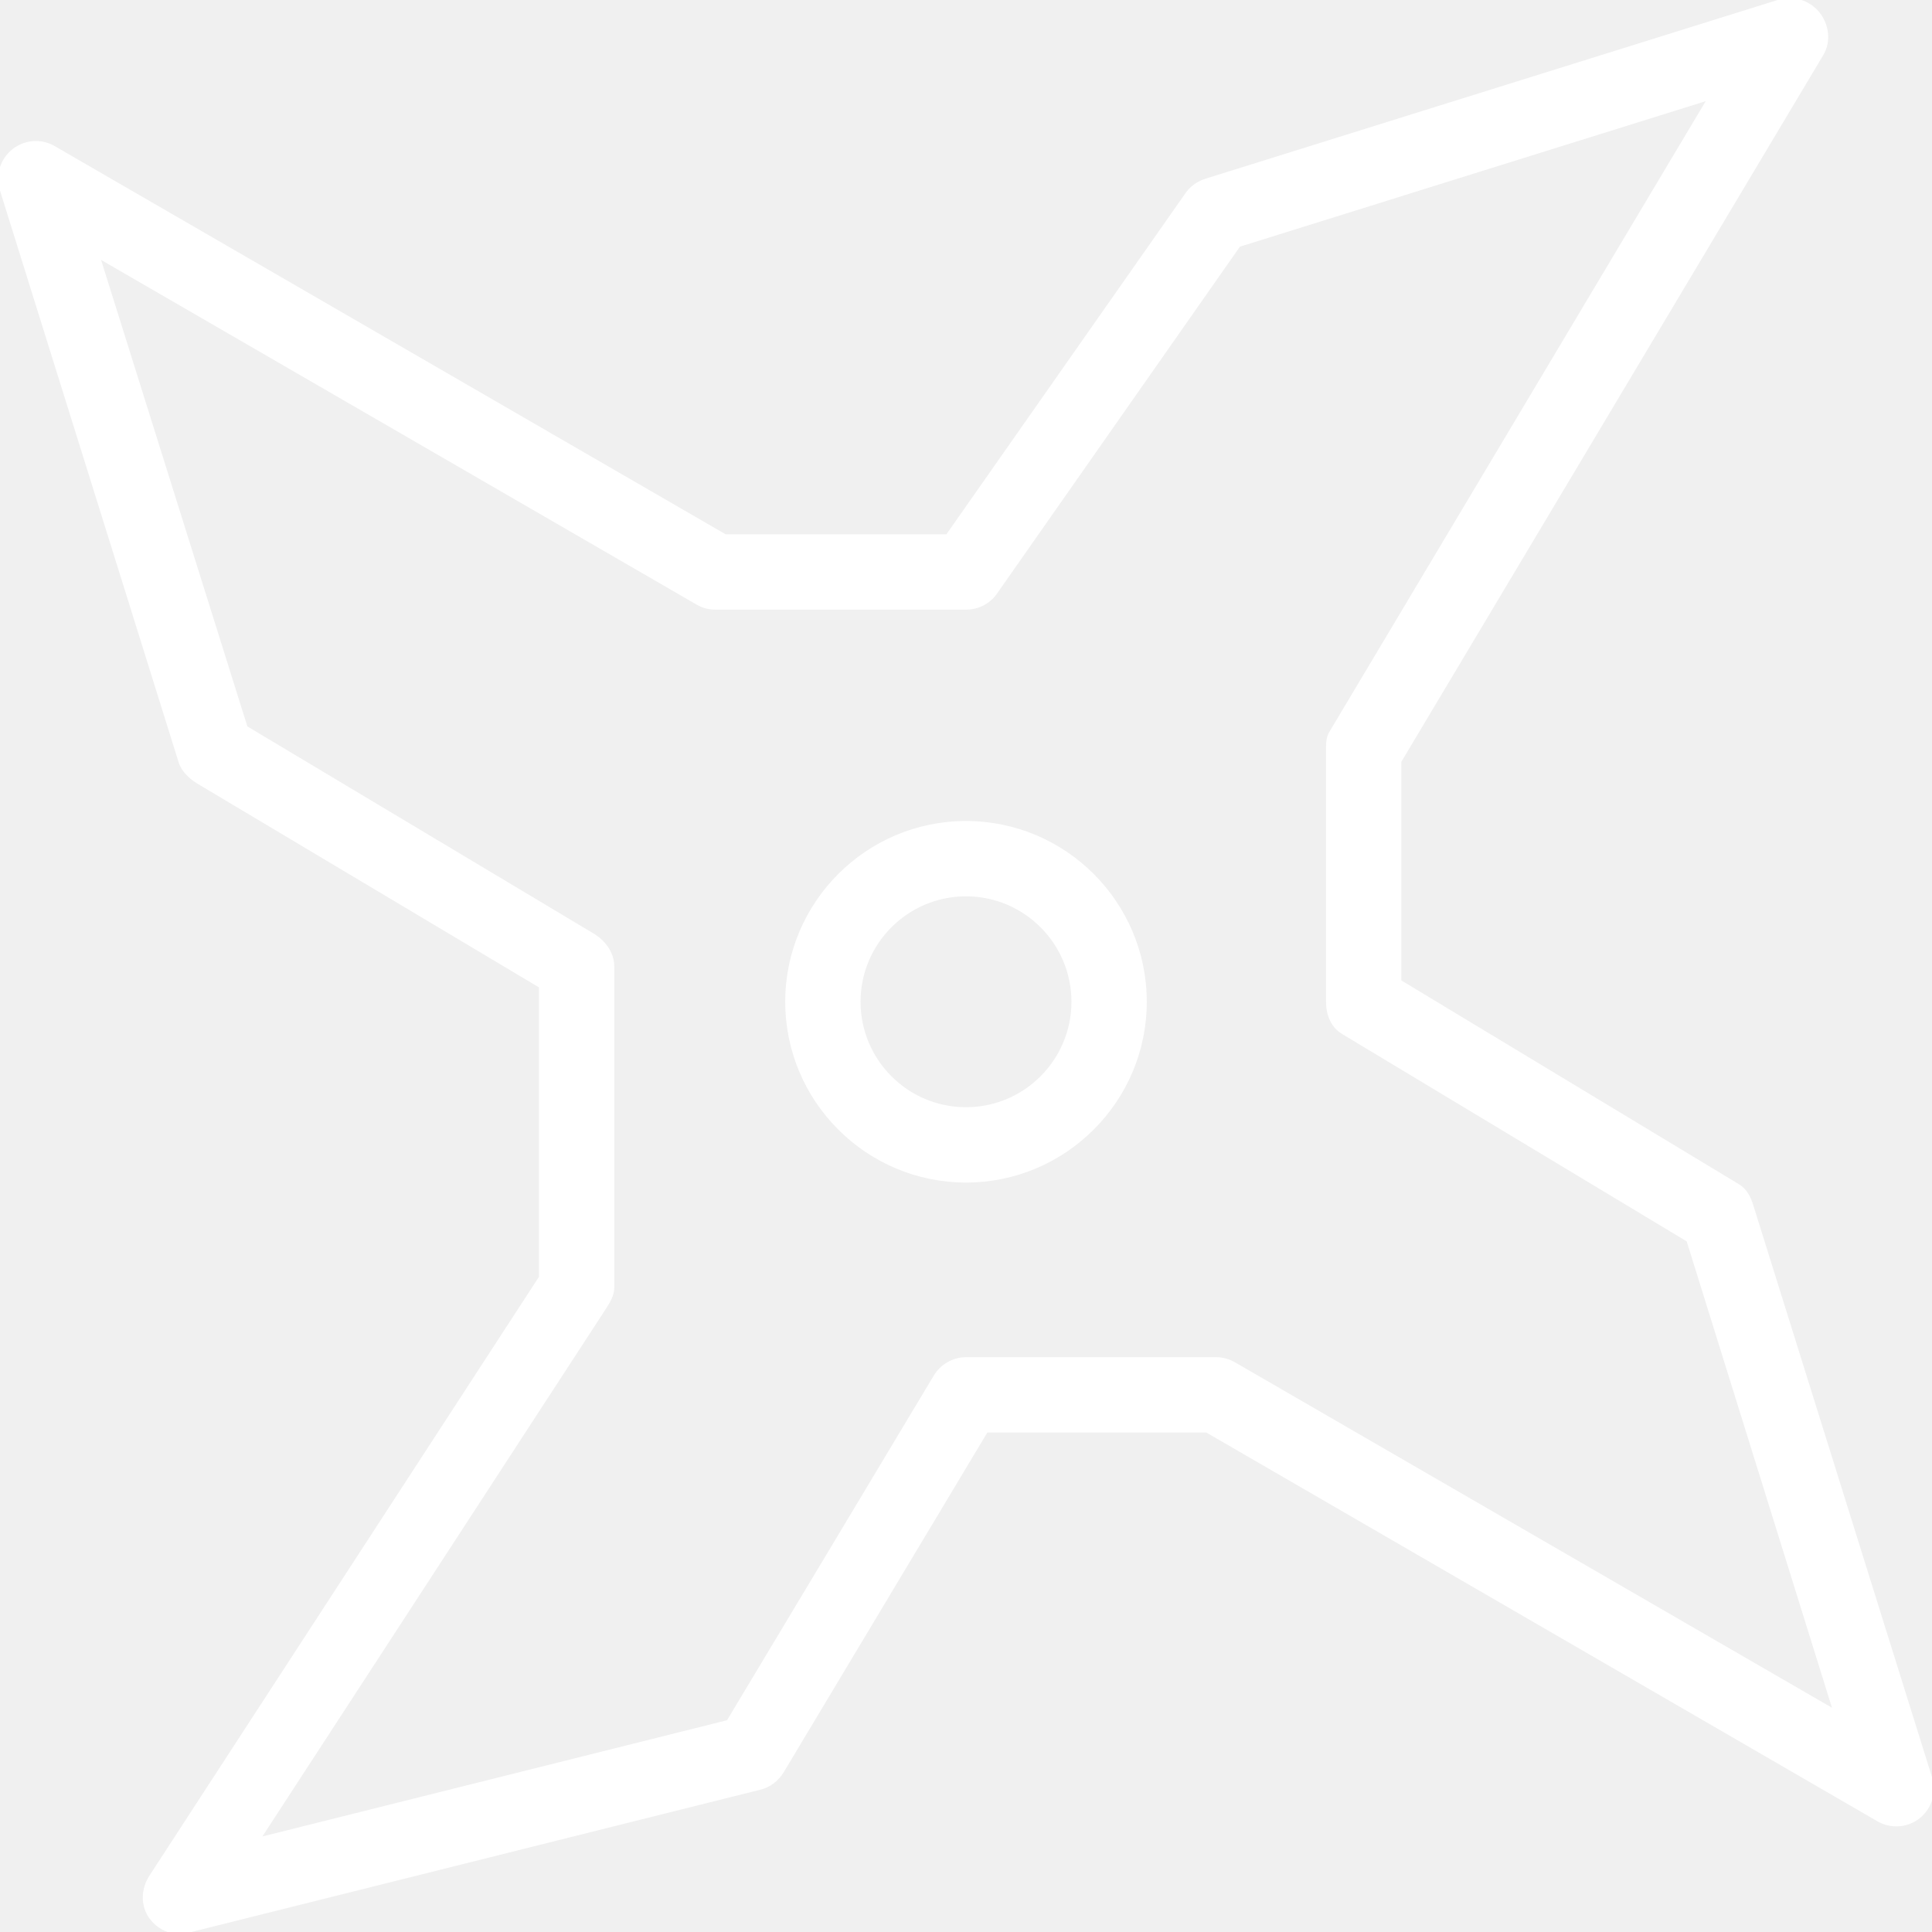
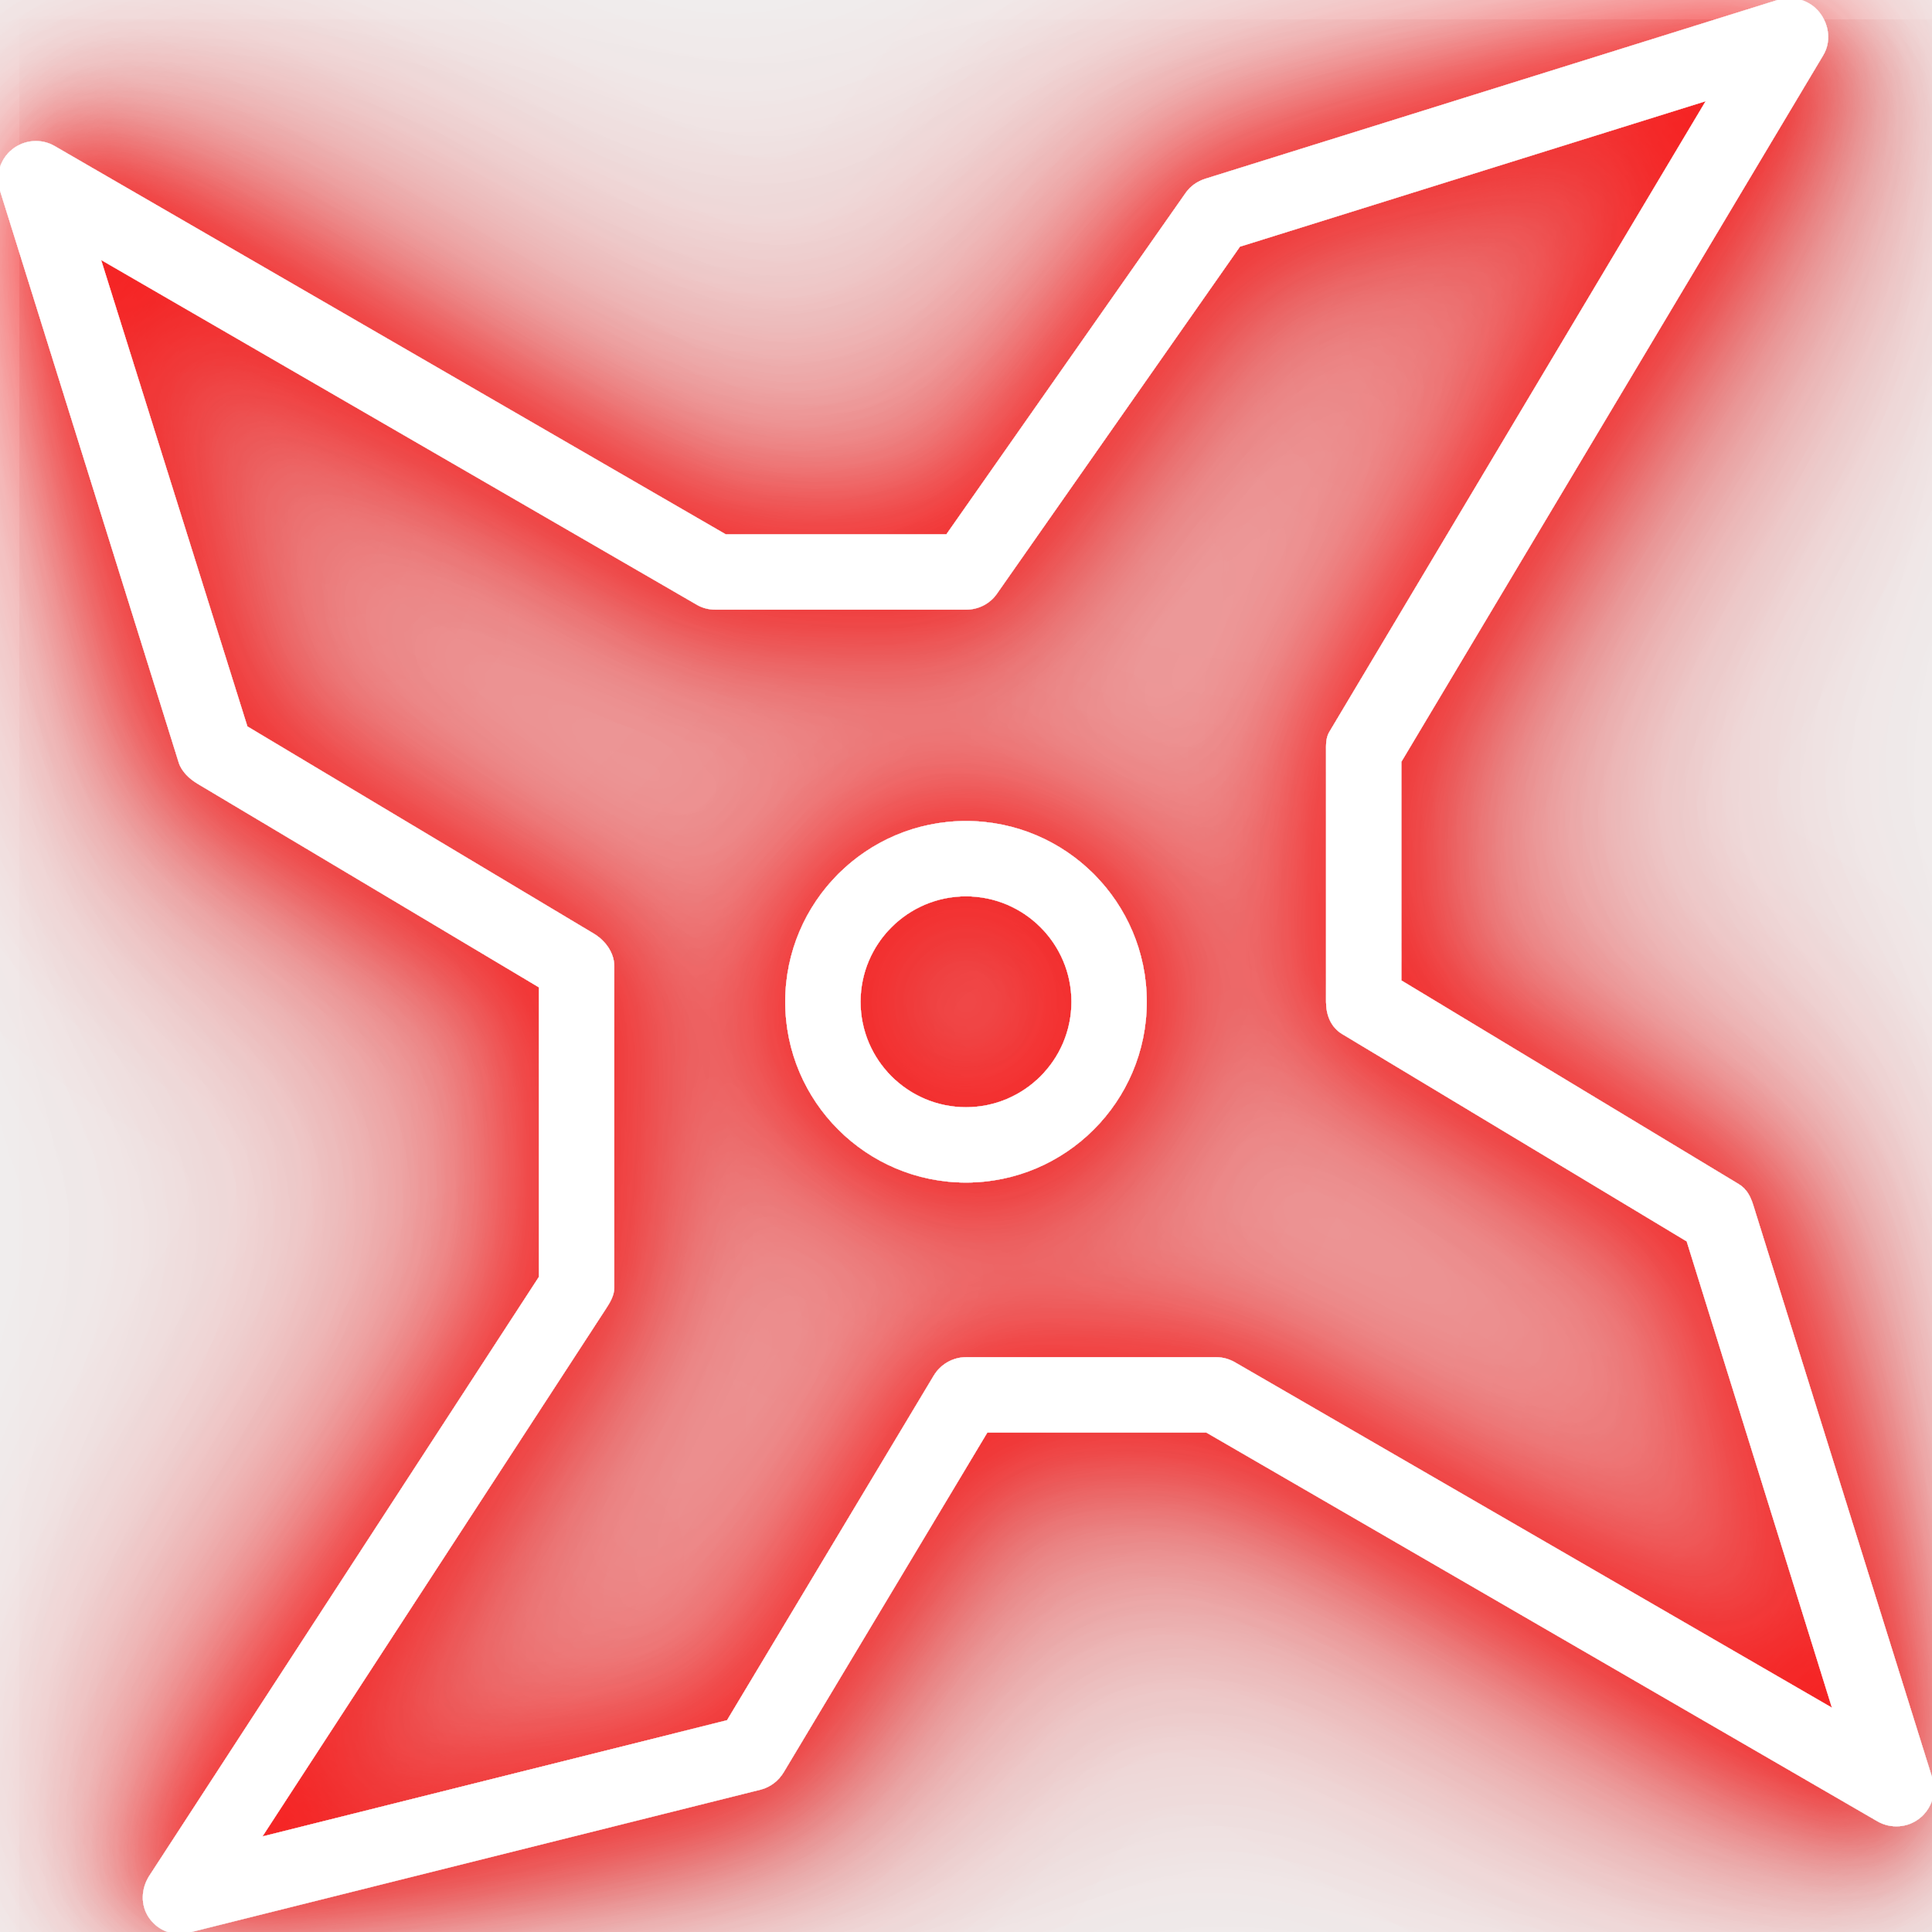
- <svg xmlns="http://www.w3.org/2000/svg" style="   filter: `     drop-shadow(0 0 6px #ff0000)     drop-shadow(0 0 12px #ff0000)     drop-shadow(0 0 20px #ff0000)   ` " fill="#fff" height="200px" width="200px" version="1.1" id="Layer_1" viewBox="0 0 512 512" xml:space="preserve" stroke="#fff">
+ <svg xmlns="http://www.w3.org/2000/svg" style="   filter: drop-shadow(0 0 6px rgba(255,0,0,0.9)) drop-shadow(0 0 12px rgba(255,0,0,0.7)) drop-shadow(0 0 20px rgba(255,0,0,0.5)) drop-shadow(2px 2px 6px rgba(0,0,0,0.35)); " fill="#fff" height="200px" width="200px" version="1.1" id="Layer_1" viewBox="0 0 512 512" xml:space="preserve" stroke="#fff">
  <g id="SVGRepo_bgCarrier" stroke-width="0" />
  <g id="SVGRepo_tracerCarrier" stroke-linecap="round" stroke-linejoin="round" />
  <g id="SVGRepo_iconCarrier">
    <g>
      <g>
        <path d="M256,218.074c-26.139,0-47.407,21.268-47.407,47.407c0,26.139,21.268,47.407,47.407,47.407 c26.139,0,47.407-21.268,47.407-47.407C303.407,239.342,282.139,218.074,256,218.074z M256,293.925 c-15.685,0-28.444-12.759-28.444-28.444c0-15.685,12.759-28.444,28.444-28.444s28.444,12.759,28.444,28.444 C284.444,281.166,271.685,293.925,256,293.925z" />
      </g>
    </g>
    <g>
      <g>
        <path d="M511.568,471.243l-47.407-151.703c-0.695-2.218-1.631-4.106-3.621-5.301l-89.663-54.129v-58.375L482.752,14.362 c2.023-3.375,1.479-7.648-0.951-10.741c-2.445-3.097-6.669-4.357-10.419-3.19L319.61,47.839c-2,0.625-3.771,1.836-4.974,3.554 l-63.571,90.705h-58.888L14.233,39.143c-3.379-1.963-7.616-1.623-10.671,0.827c-3.051,2.444-4.296,6.521-3.13,10.252 l47.407,151.71c0.694,2.217,2.73,4.111,4.721,5.306l90.762,54.133v77.161L40,497.364c-2.116,3.268-2.294,7.5-0.03,10.667 c1.806,2.528,4.561,3.968,7.575,3.968c0.765,0,1.469-0.092,2.233-0.282l151.668-37.926c2.44-0.611,4.52-2.229,5.811-4.382 l54.113-90.274h58.453l177.943,103.08c3.375,1.957,7.616,1.678,10.671-0.766C511.489,479.004,512.734,474.975,511.568,471.243z M327.12,361.511c-1.444-0.838-3.083-1.34-4.75-1.34H256c-3.329,0-6.417,1.808-8.13,4.663L193,456.314l-124.573,31.16 l91.785-140.997c0.995-1.537,2.073-3.316,2.073-5.145V256c0-3.329-2.295-6.417-5.151-8.129l-91.997-55.032L25.925,67.806 l159.023,92.04c1.444,0.838,3.015,1.215,4.682,1.215H256c3.093,0,5.995-1.447,7.769-3.984l64.513-92.136l124.846-38.997 L352.716,194.223c-0.884,1.477-0.802,3.17-0.802,4.888v66.37c0,3.329,1.196,6.417,4.052,8.13l91.446,55.032l38.937,125 L327.12,361.511z" />
      </g>
    </g>
  </g>
</svg>
